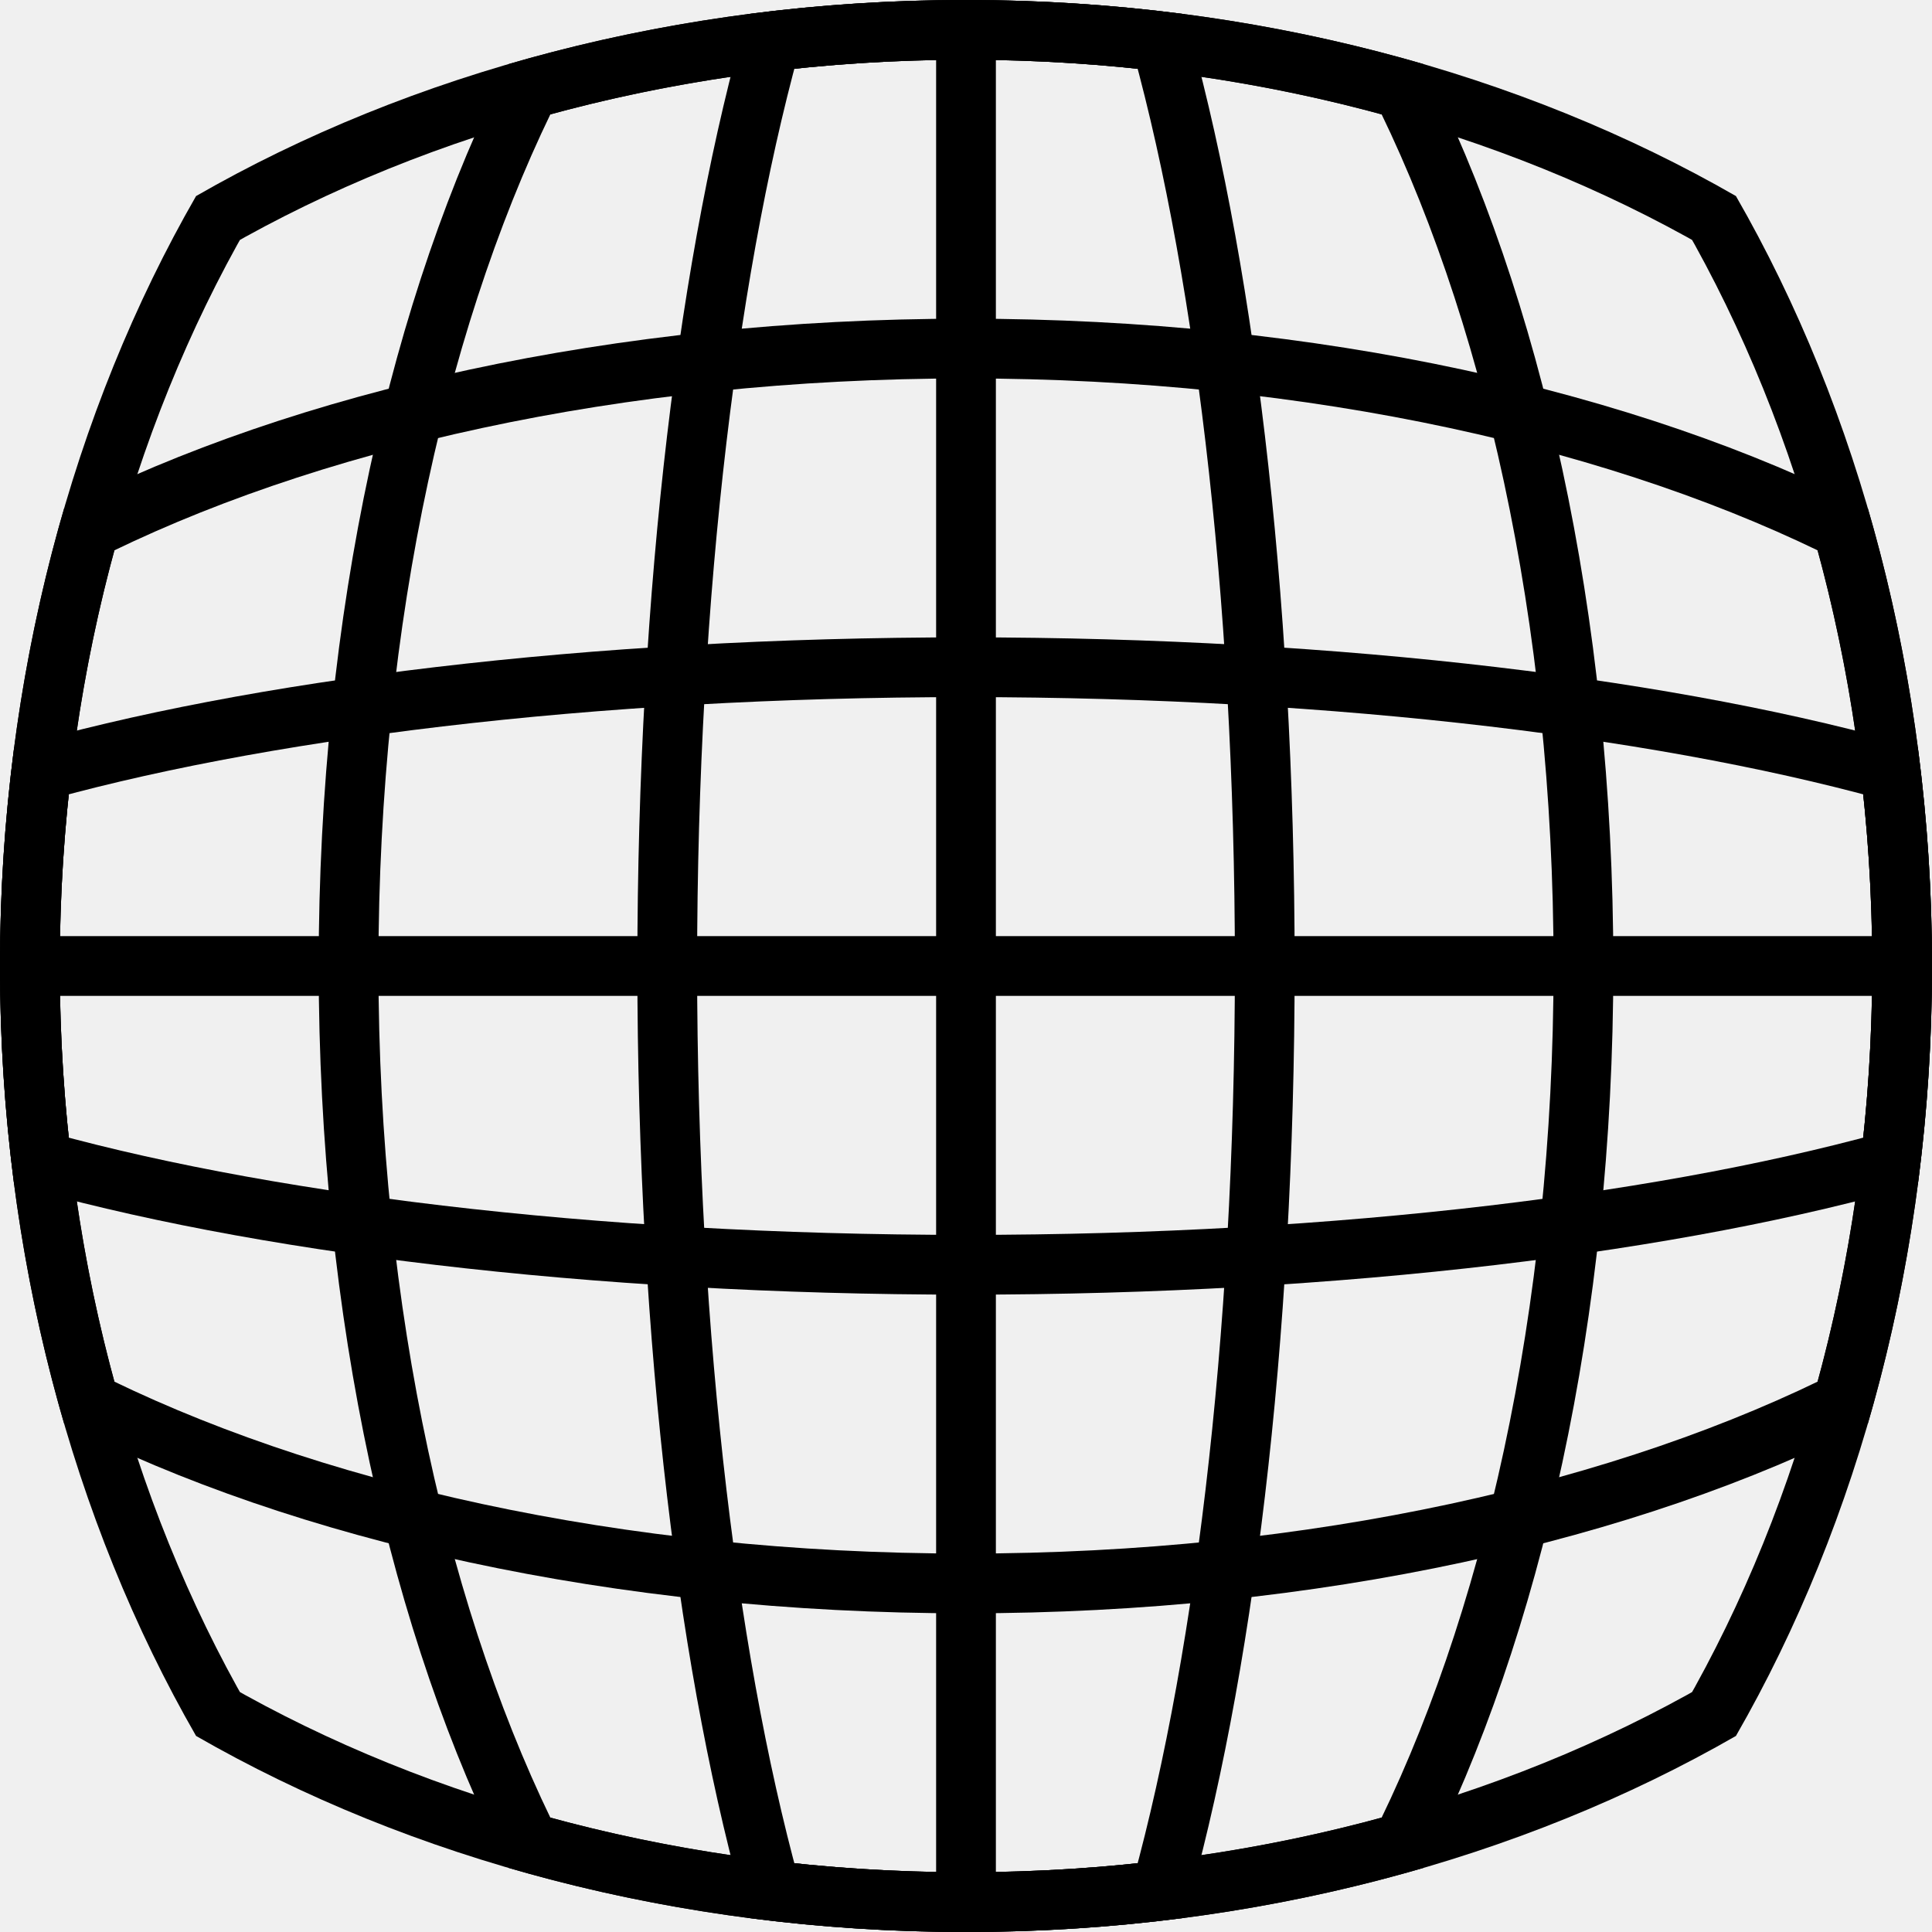
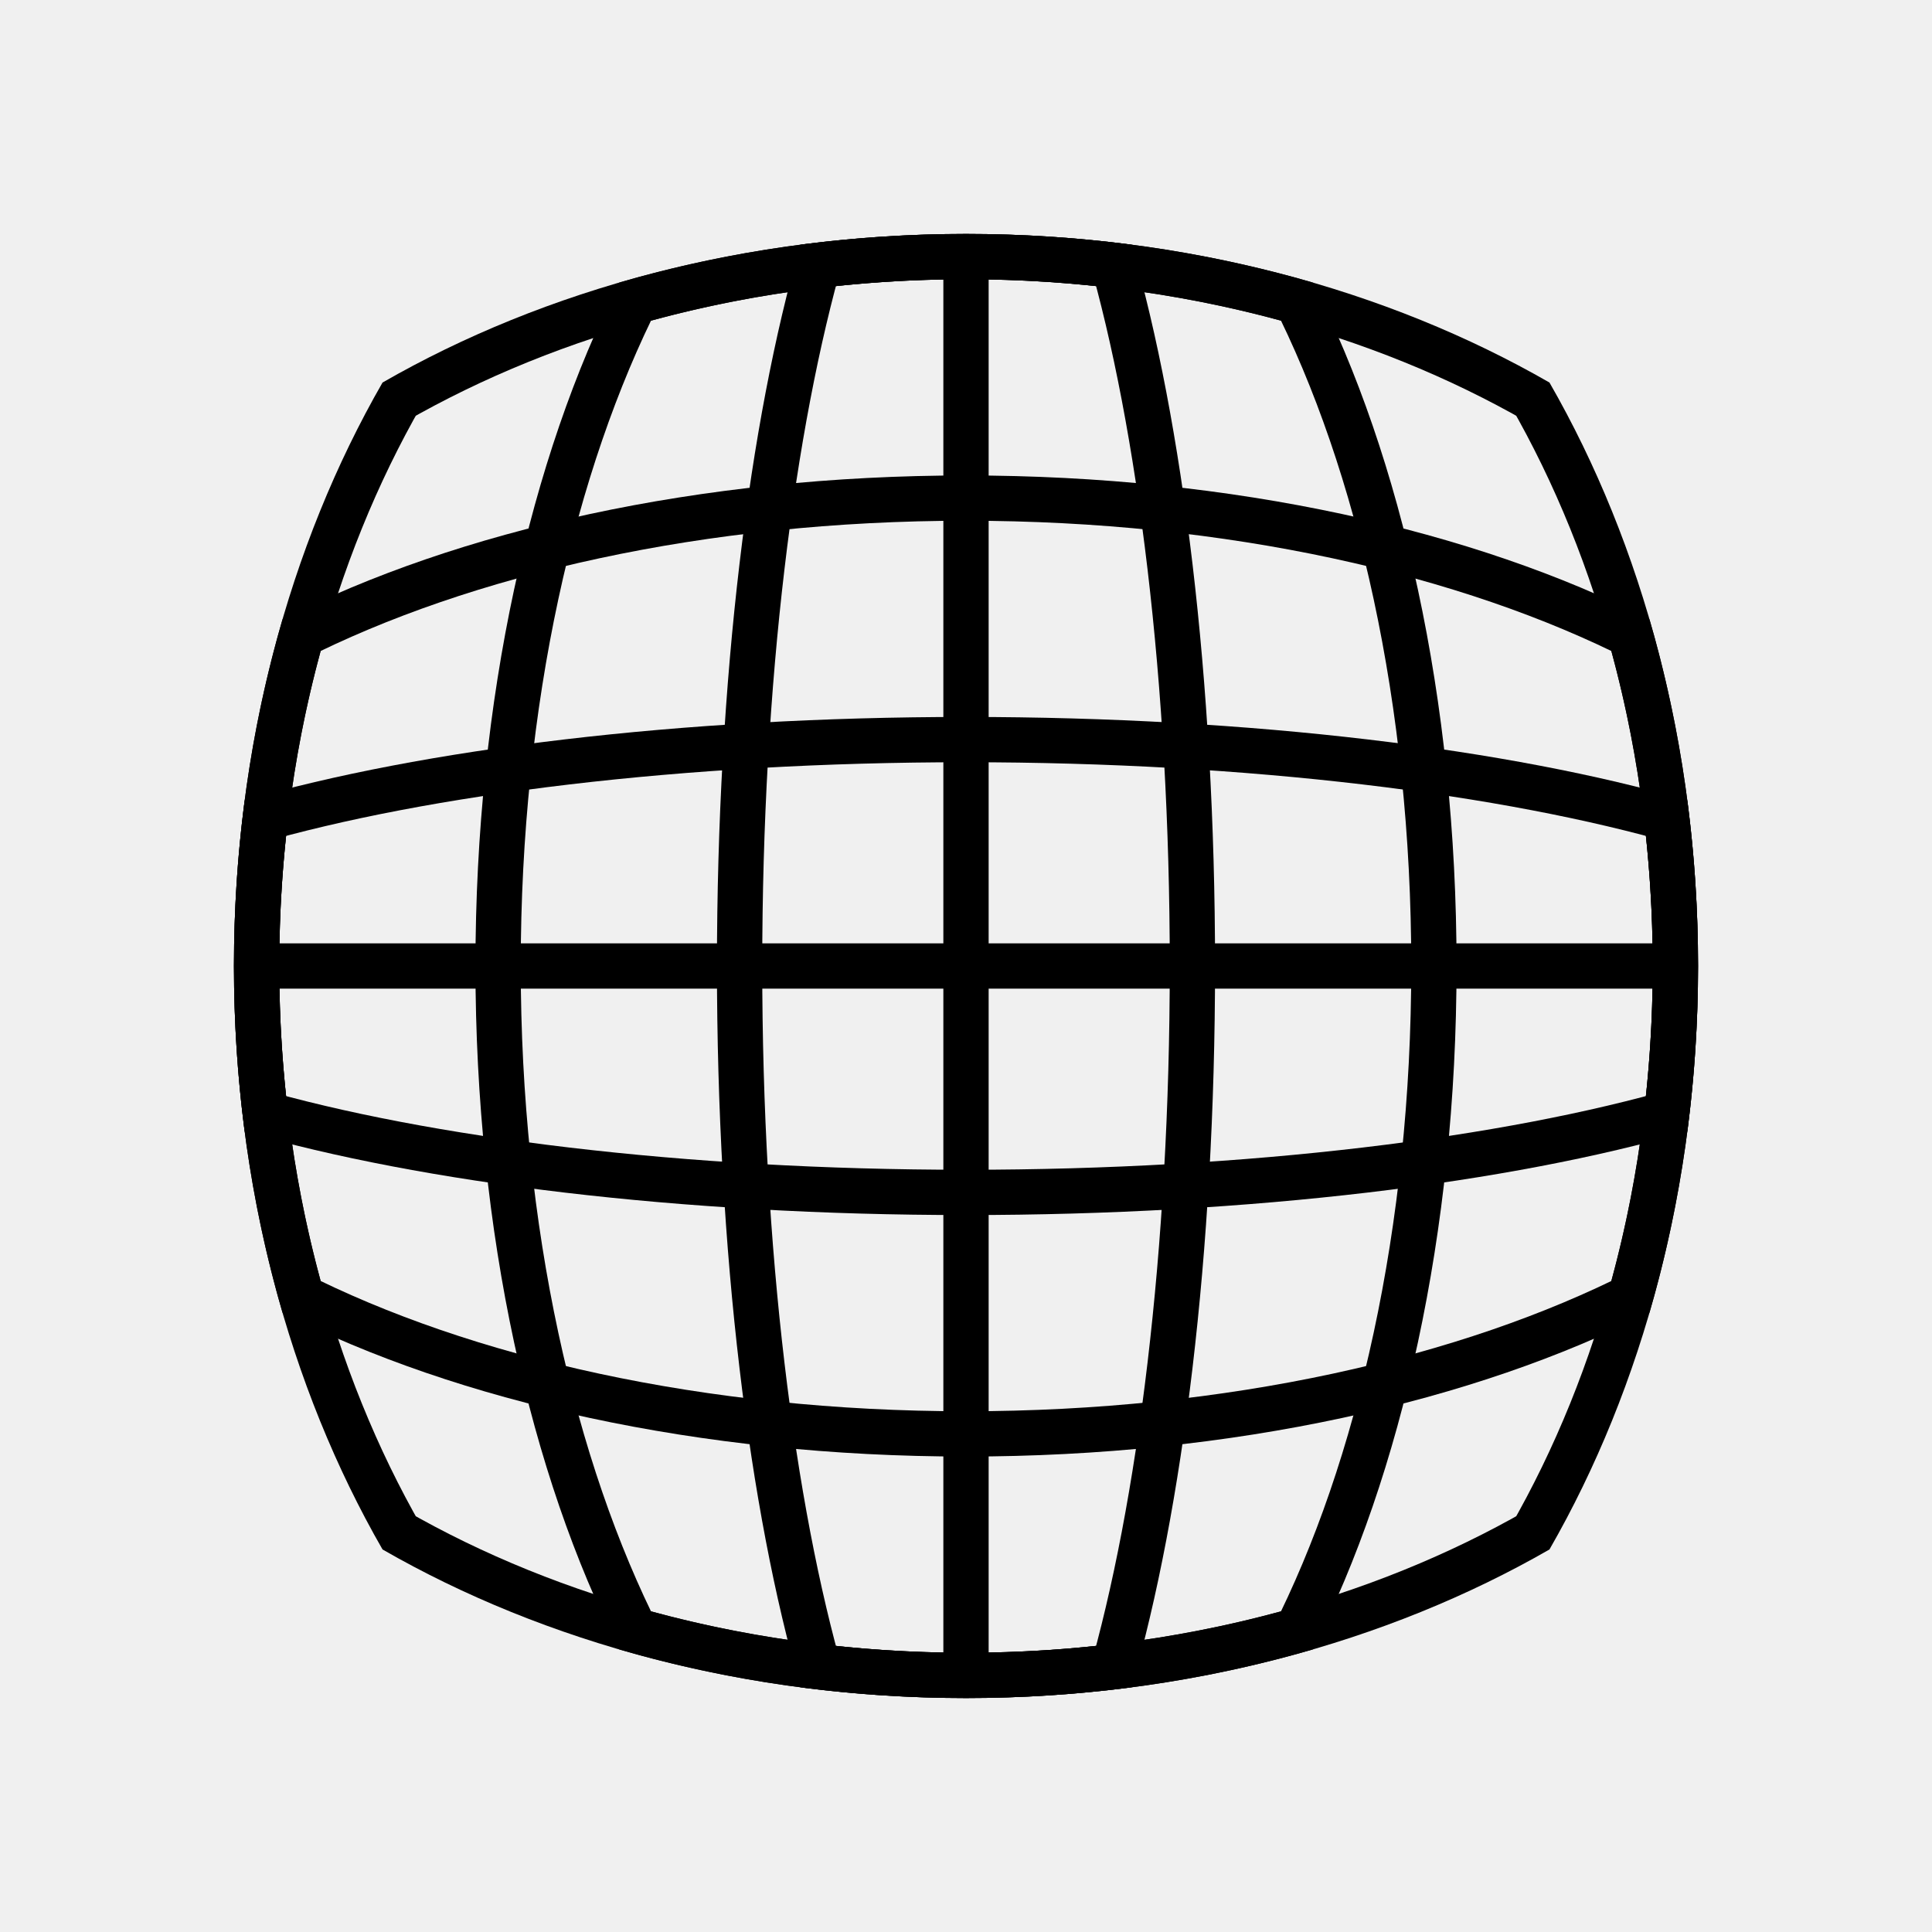
- <svg xmlns="http://www.w3.org/2000/svg" width="194" height="194" viewBox="0 0 194 194" fill="none">
-   <rect x="94" y="2" width="6" height="190" fill="black" />
-   <rect x="1.5" y="94" width="191" height="6" fill="black" />
-   <mask id="stroke0_351_26" fill="white">
-     <path d="M97 0C104.483 6.61496e-07 111.816 0.487 118.946 1.421C125.727 24.864 130 58.997 130 97C130 135.002 125.726 169.135 118.946 192.578C111.815 193.512 104.483 194 97 194C89.517 194 82.184 193.512 75.053 192.578C68.273 169.135 64 135.002 64 97C64 58.998 68.273 24.864 75.053 1.421C82.184 0.487 89.517 0 97 0Z" />
+ <svg xmlns="http://www.w3.org/2000/svg" width="256" height="256" viewBox="0 0 256 256" fill="none">
+   <rect x="125" y="33" width="6" height="190" fill="black" />
+   <rect x="32.5" y="125" width="191" height="6" fill="black" />
+   <mask id="stroke0_351_25" fill="white">
+     <path d="M128 31C135.483 31 142.816 31.487 149.946 32.421C156.727 55.864 161 89.997 161 128C161 166.002 156.726 200.135 149.946 223.578C142.815 224.512 135.483 225 128 225C120.517 225 113.184 224.512 106.053 223.578C99.273 200.135 95 166.002 95 128C95 89.998 99.273 55.864 106.053 32.421C113.184 31.487 120.517 31 128 31Z" />
  </mask>
-   <path d="M97 0C104.483 6.61496e-07 111.816 0.487 118.946 1.421C125.727 24.864 130 58.997 130 97C130 135.002 125.726 169.135 118.946 192.578C111.815 193.512 104.483 194 97 194C89.517 194 82.184 193.512 75.053 192.578C68.273 169.135 64 135.002 64 97C64 58.998 68.273 24.864 75.053 1.421C82.184 0.487 89.517 0 97 0Z" stroke-width="12" stroke="black" mask="url(#stroke0_351_26)" />
-   <mask id="stroke1_351_26" fill="white">
-     <path d="M97 64C135.002 64 169.135 68.273 192.578 75.053C193.512 82.184 194 89.517 194 97C194 104.483 193.512 111.815 192.578 118.946C169.135 125.726 135.002 130 97 130C58.997 130 24.864 125.727 1.421 118.946C0.487 111.816 6.61668e-07 104.483 0 97C0 89.517 0.487 82.184 1.421 75.053C24.864 68.273 58.998 64 97 64Z" />
+   <path d="M128 31C135.483 31 142.816 31.487 149.946 32.421C156.727 55.864 161 89.997 161 128C161 166.002 156.726 200.135 149.946 223.578C142.815 224.512 135.483 225 128 225C120.517 225 113.184 224.512 106.053 223.578C99.273 200.135 95 166.002 95 128C95 89.998 99.273 55.864 106.053 32.421C113.184 31.487 120.517 31 128 31Z" stroke-width="12" stroke="black" mask="url(#stroke0_351_25)" />
+   <mask id="stroke1_351_25" fill="white">
+     <path d="M128 95C166.002 95 200.135 99.273 223.578 106.053C224.512 113.184 225 120.517 225 128C225 135.483 224.512 142.815 223.578 149.946C200.135 156.726 166.002 161 128 161C89.997 161 55.864 156.727 32.421 149.946C31.487 142.816 31 135.483 31 128C31 120.517 31.487 113.184 32.421 106.053C55.864 99.273 89.998 95 128 95Z" />
  </mask>
-   <path d="M97 64C135.002 64 169.135 68.273 192.578 75.053C193.512 82.184 194 89.517 194 97C194 104.483 193.512 111.815 192.578 118.946C169.135 125.726 135.002 130 97 130C58.997 130 24.864 125.727 1.421 118.946C0.487 111.816 6.61668e-07 104.483 0 97C0 89.517 0.487 82.184 1.421 75.053C24.864 68.273 58.998 64 97 64Z" stroke-width="12" stroke="black" mask="url(#stroke1_351_26)" />
-   <mask id="stroke2_351_26" fill="white">
-     <path d="M97 32C132.374 32 164.397 39.287 187.564 51.066C191.72 65.324 194 80.811 194 97C194 113.189 191.72 128.675 187.564 142.933C164.397 154.712 132.374 162 97 162C61.625 162 29.602 154.712 6.435 142.933C2.279 128.675 1.4315e-06 113.189 0 97C0 80.811 2.279 65.324 6.435 51.066C29.602 39.287 61.625 32 97 32Z" />
+   <path d="M128 95C166.002 95 200.135 99.273 223.578 106.053C224.512 113.184 225 120.517 225 128C225 135.483 224.512 142.815 223.578 149.946C200.135 156.726 166.002 161 128 161C89.997 161 55.864 156.727 32.421 149.946C31.487 142.816 31 135.483 31 128C31 120.517 31.487 113.184 32.421 106.053C55.864 99.273 89.998 95 128 95Z" stroke-width="12" stroke="black" mask="url(#stroke1_351_25)" />
+   <mask id="stroke2_351_25" fill="white">
+     <path d="M128 63C163.374 63 195.397 70.287 218.564 82.066C222.72 96.324 225 111.811 225 128C225 144.189 222.72 159.675 218.564 173.933C195.397 185.712 163.374 193 128 193C92.625 193 60.602 185.712 37.435 173.933C33.279 159.675 31 144.189 31 128C31 111.811 33.279 96.324 37.435 82.066C60.602 70.287 92.625 63 128 63Z" />
  </mask>
-   <path d="M97 32C132.374 32 164.397 39.287 187.564 51.066C191.72 65.324 194 80.811 194 97C194 113.189 191.72 128.675 187.564 142.933C164.397 154.712 132.374 162 97 162C61.625 162 29.602 154.712 6.435 142.933C2.279 128.675 1.4315e-06 113.189 0 97C0 80.811 2.279 65.324 6.435 51.066C29.602 39.287 61.625 32 97 32Z" stroke-width="12" stroke="black" mask="url(#stroke2_351_26)" />
-   <mask id="stroke3_351_26" fill="white">
-     <path d="M97 0C113.189 1.43113e-06 128.675 2.279 142.933 6.435C154.712 29.602 162 61.625 162 97C162 132.374 154.712 164.397 142.933 187.564C128.675 191.72 113.189 194 97 194C80.811 194 65.324 191.72 51.066 187.564C39.287 164.397 32 132.374 32 97C32 61.625 39.287 29.602 51.066 6.435C65.324 2.279 80.811 0 97 0Z" />
+   <path d="M128 63C163.374 63 195.397 70.287 218.564 82.066C222.72 96.324 225 111.811 225 128C225 144.189 222.72 159.675 218.564 173.933C195.397 185.712 163.374 193 128 193C92.625 193 60.602 185.712 37.435 173.933C33.279 159.675 31 144.189 31 128C31 111.811 33.279 96.324 37.435 82.066C60.602 70.287 92.625 63 128 63Z" stroke-width="12" stroke="black" mask="url(#stroke2_351_25)" />
+   <mask id="stroke3_351_25" fill="white">
+     <path d="M128 31C144.189 31 159.675 33.279 173.933 37.435C185.712 60.602 193 92.625 193 128C193 163.374 185.712 195.397 173.933 218.564C159.675 222.72 144.189 225 128 225C111.811 225 96.324 222.72 82.066 218.564C70.287 195.397 63 163.374 63 128C63 92.625 70.287 60.602 82.066 37.435C96.324 33.279 111.811 31 128 31Z" />
  </mask>
-   <path d="M97 0C113.189 1.43113e-06 128.675 2.279 142.933 6.435C154.712 29.602 162 61.625 162 97C162 132.374 154.712 164.397 142.933 187.564C128.675 191.72 113.189 194 97 194C80.811 194 65.324 191.72 51.066 187.564C39.287 164.397 32 132.374 32 97C32 61.625 39.287 29.602 51.066 6.435C65.324 2.279 80.811 0 97 0Z" stroke-width="12" stroke="black" mask="url(#stroke3_351_26)" />
-   <mask id="stroke4_351_26" fill="white">
-     <path d="M97 0C126.046 2.56774e-06 152.832 7.333 174.312 19.688C186.666 41.168 194 67.954 194 97C194 126.046 186.666 152.831 174.312 174.312C152.831 186.666 126.046 194 97 194C67.954 194 41.168 186.666 19.688 174.312C7.333 152.832 2.5684e-06 126.046 0 97C0 67.954 7.333 41.168 19.688 19.688C41.168 7.333 67.954 0 97 0Z" />
+   <path d="M128 31C144.189 31 159.675 33.279 173.933 37.435C185.712 60.602 193 92.625 193 128C193 163.374 185.712 195.397 173.933 218.564C159.675 222.72 144.189 225 128 225C111.811 225 96.324 222.72 82.066 218.564C70.287 195.397 63 163.374 63 128C63 92.625 70.287 60.602 82.066 37.435C96.324 33.279 111.811 31 128 31Z" stroke-width="12" stroke="black" mask="url(#stroke3_351_25)" />
+   <mask id="stroke4_351_25" fill="white">
+     <path d="M128 31C157.046 31 183.832 38.333 205.312 50.688C217.666 72.168 225 98.954 225 128C225 157.046 217.666 183.831 205.312 205.312C183.831 217.666 157.046 225 128 225C98.954 225 72.168 217.666 50.688 205.312C38.333 183.832 31 157.046 31 128C31 98.954 38.333 72.168 50.688 50.688C72.168 38.333 98.954 31 128 31Z" />
  </mask>
-   <path d="M97 0C126.046 2.56774e-06 152.832 7.333 174.312 19.688C186.666 41.168 194 67.954 194 97C194 126.046 186.666 152.831 174.312 174.312C152.831 186.666 126.046 194 97 194C67.954 194 41.168 186.666 19.688 174.312C7.333 152.832 2.5684e-06 126.046 0 97C0 67.954 7.333 41.168 19.688 19.688C41.168 7.333 67.954 0 97 0Z" stroke-width="12" stroke="black" mask="url(#stroke4_351_26)" />
+   <path d="M128 31C157.046 31 183.832 38.333 205.312 50.688C217.666 72.168 225 98.954 225 128C225 157.046 217.666 183.831 205.312 205.312C183.831 217.666 157.046 225 128 225C98.954 225 72.168 217.666 50.688 205.312C38.333 183.832 31 157.046 31 128C31 98.954 38.333 72.168 50.688 50.688C72.168 38.333 98.954 31 128 31Z" stroke-width="12" stroke="black" mask="url(#stroke4_351_25)" />
</svg>
